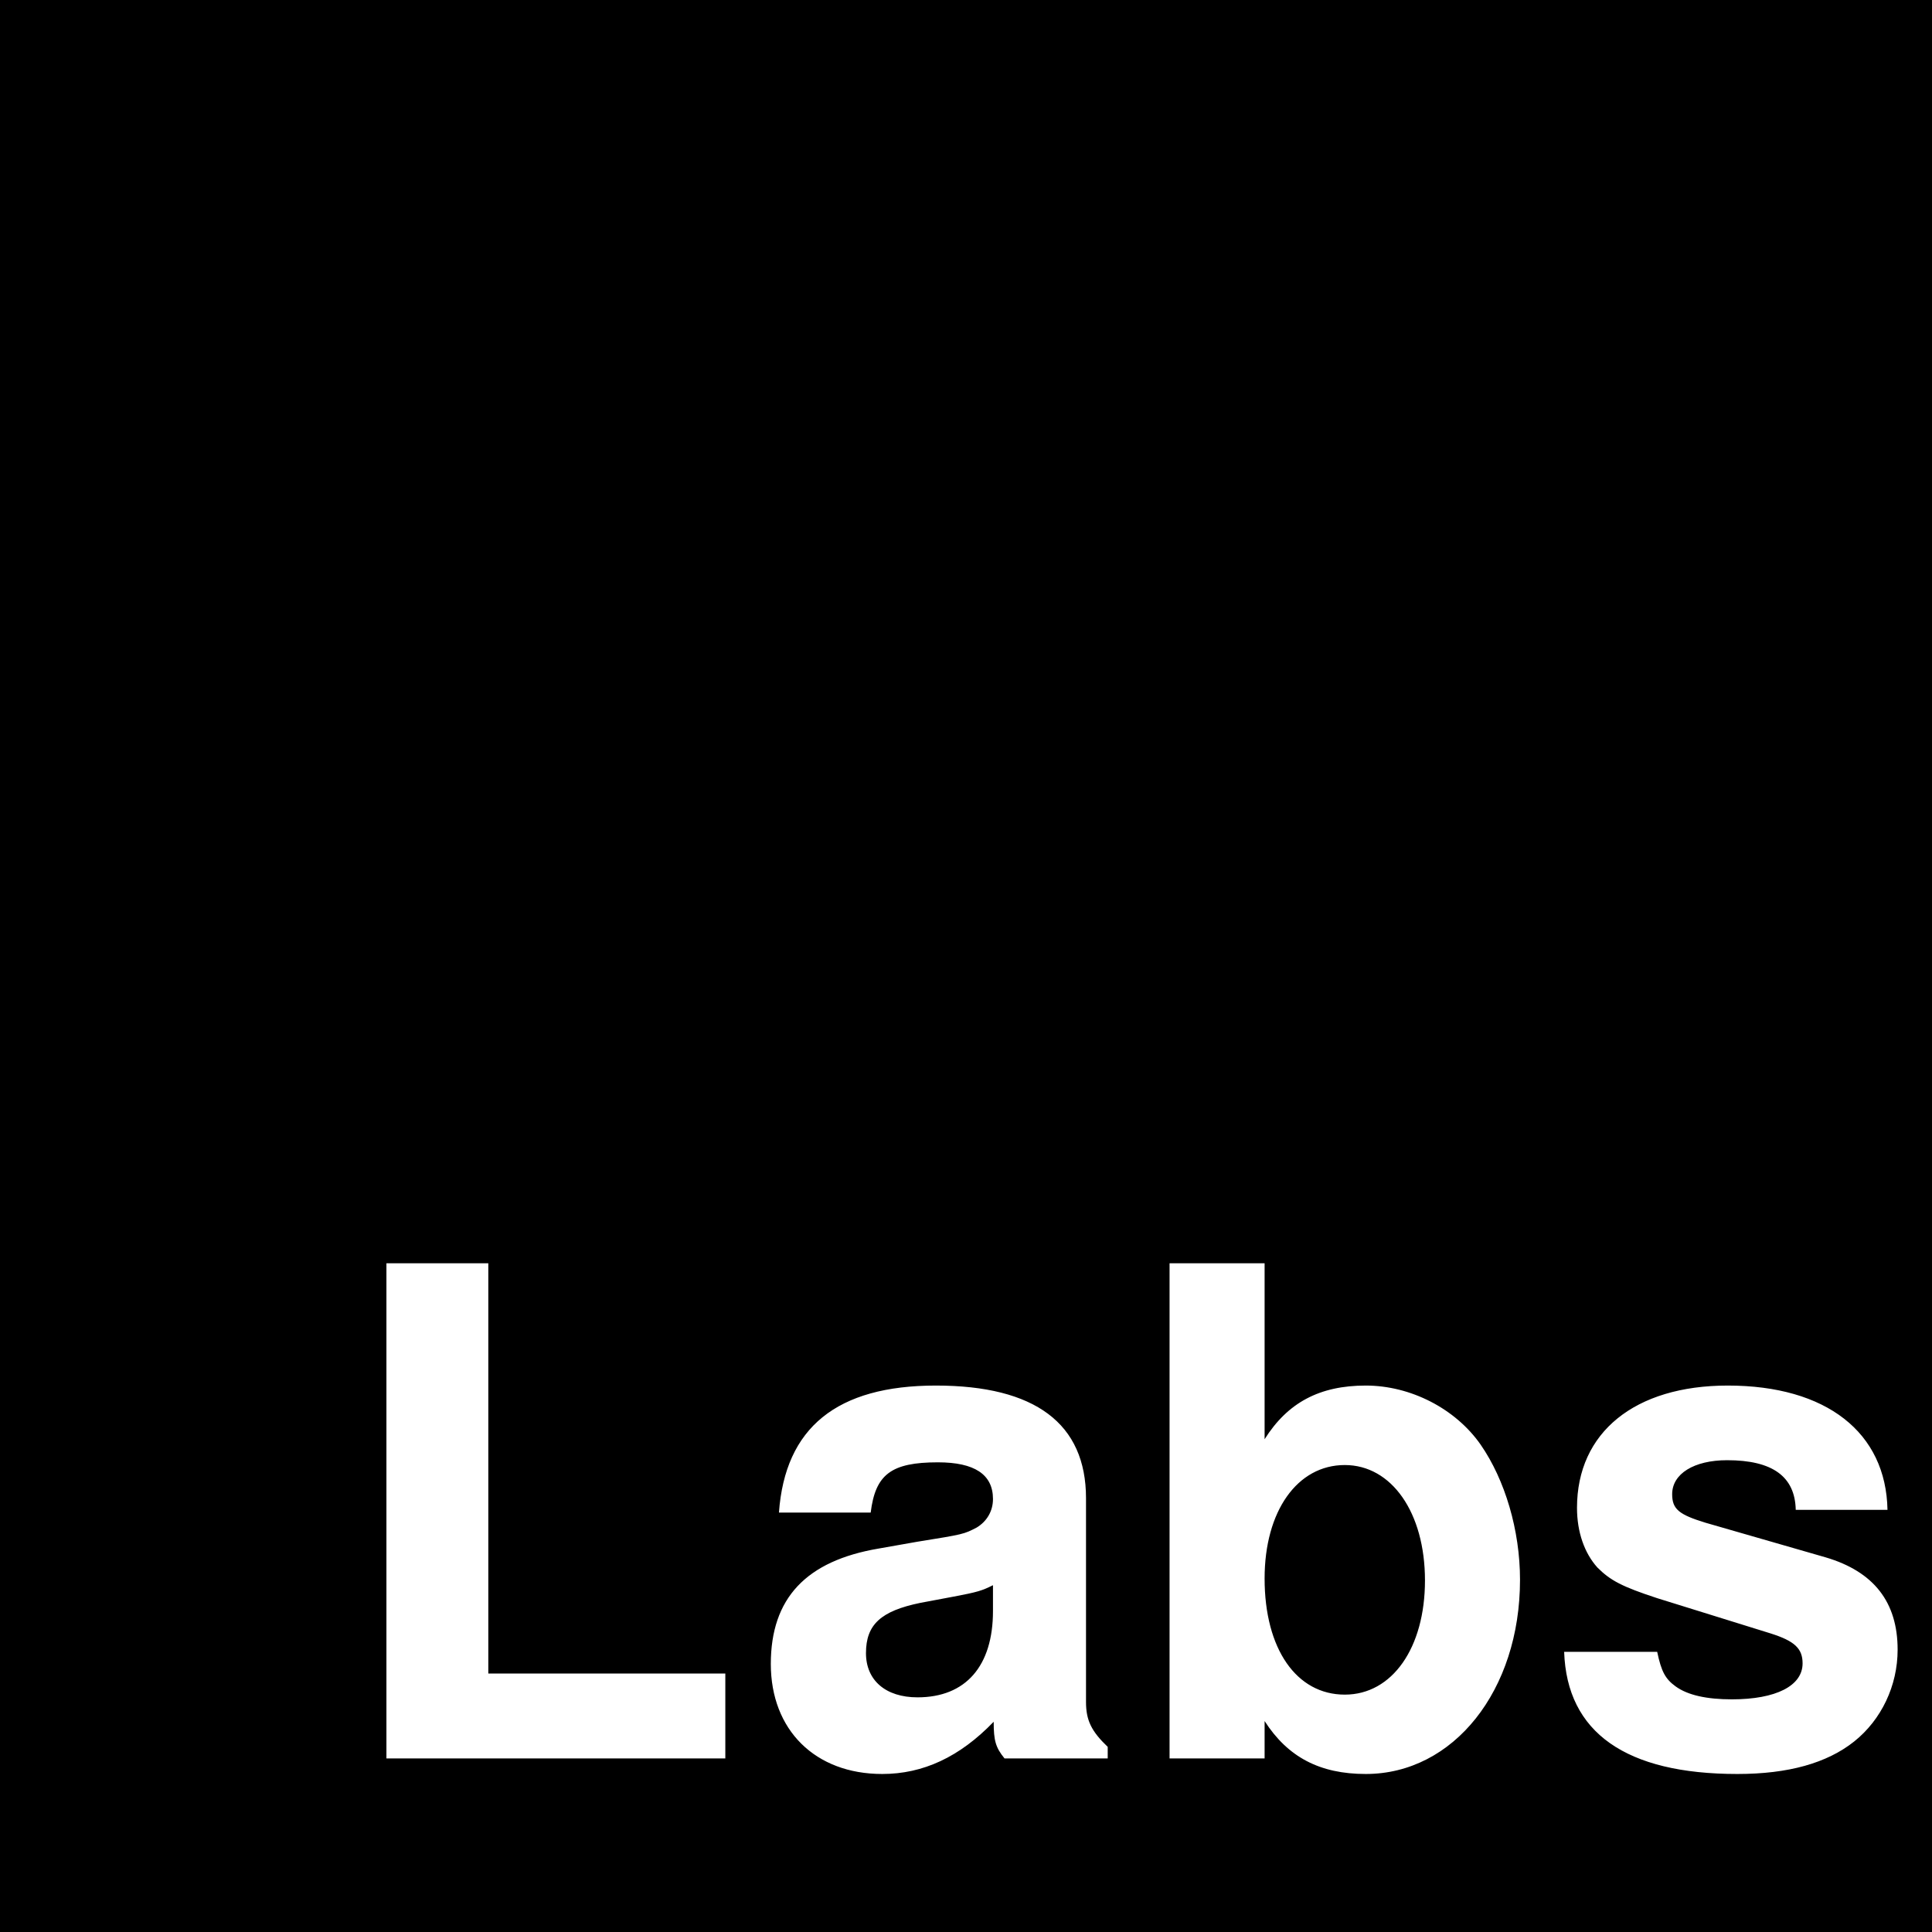
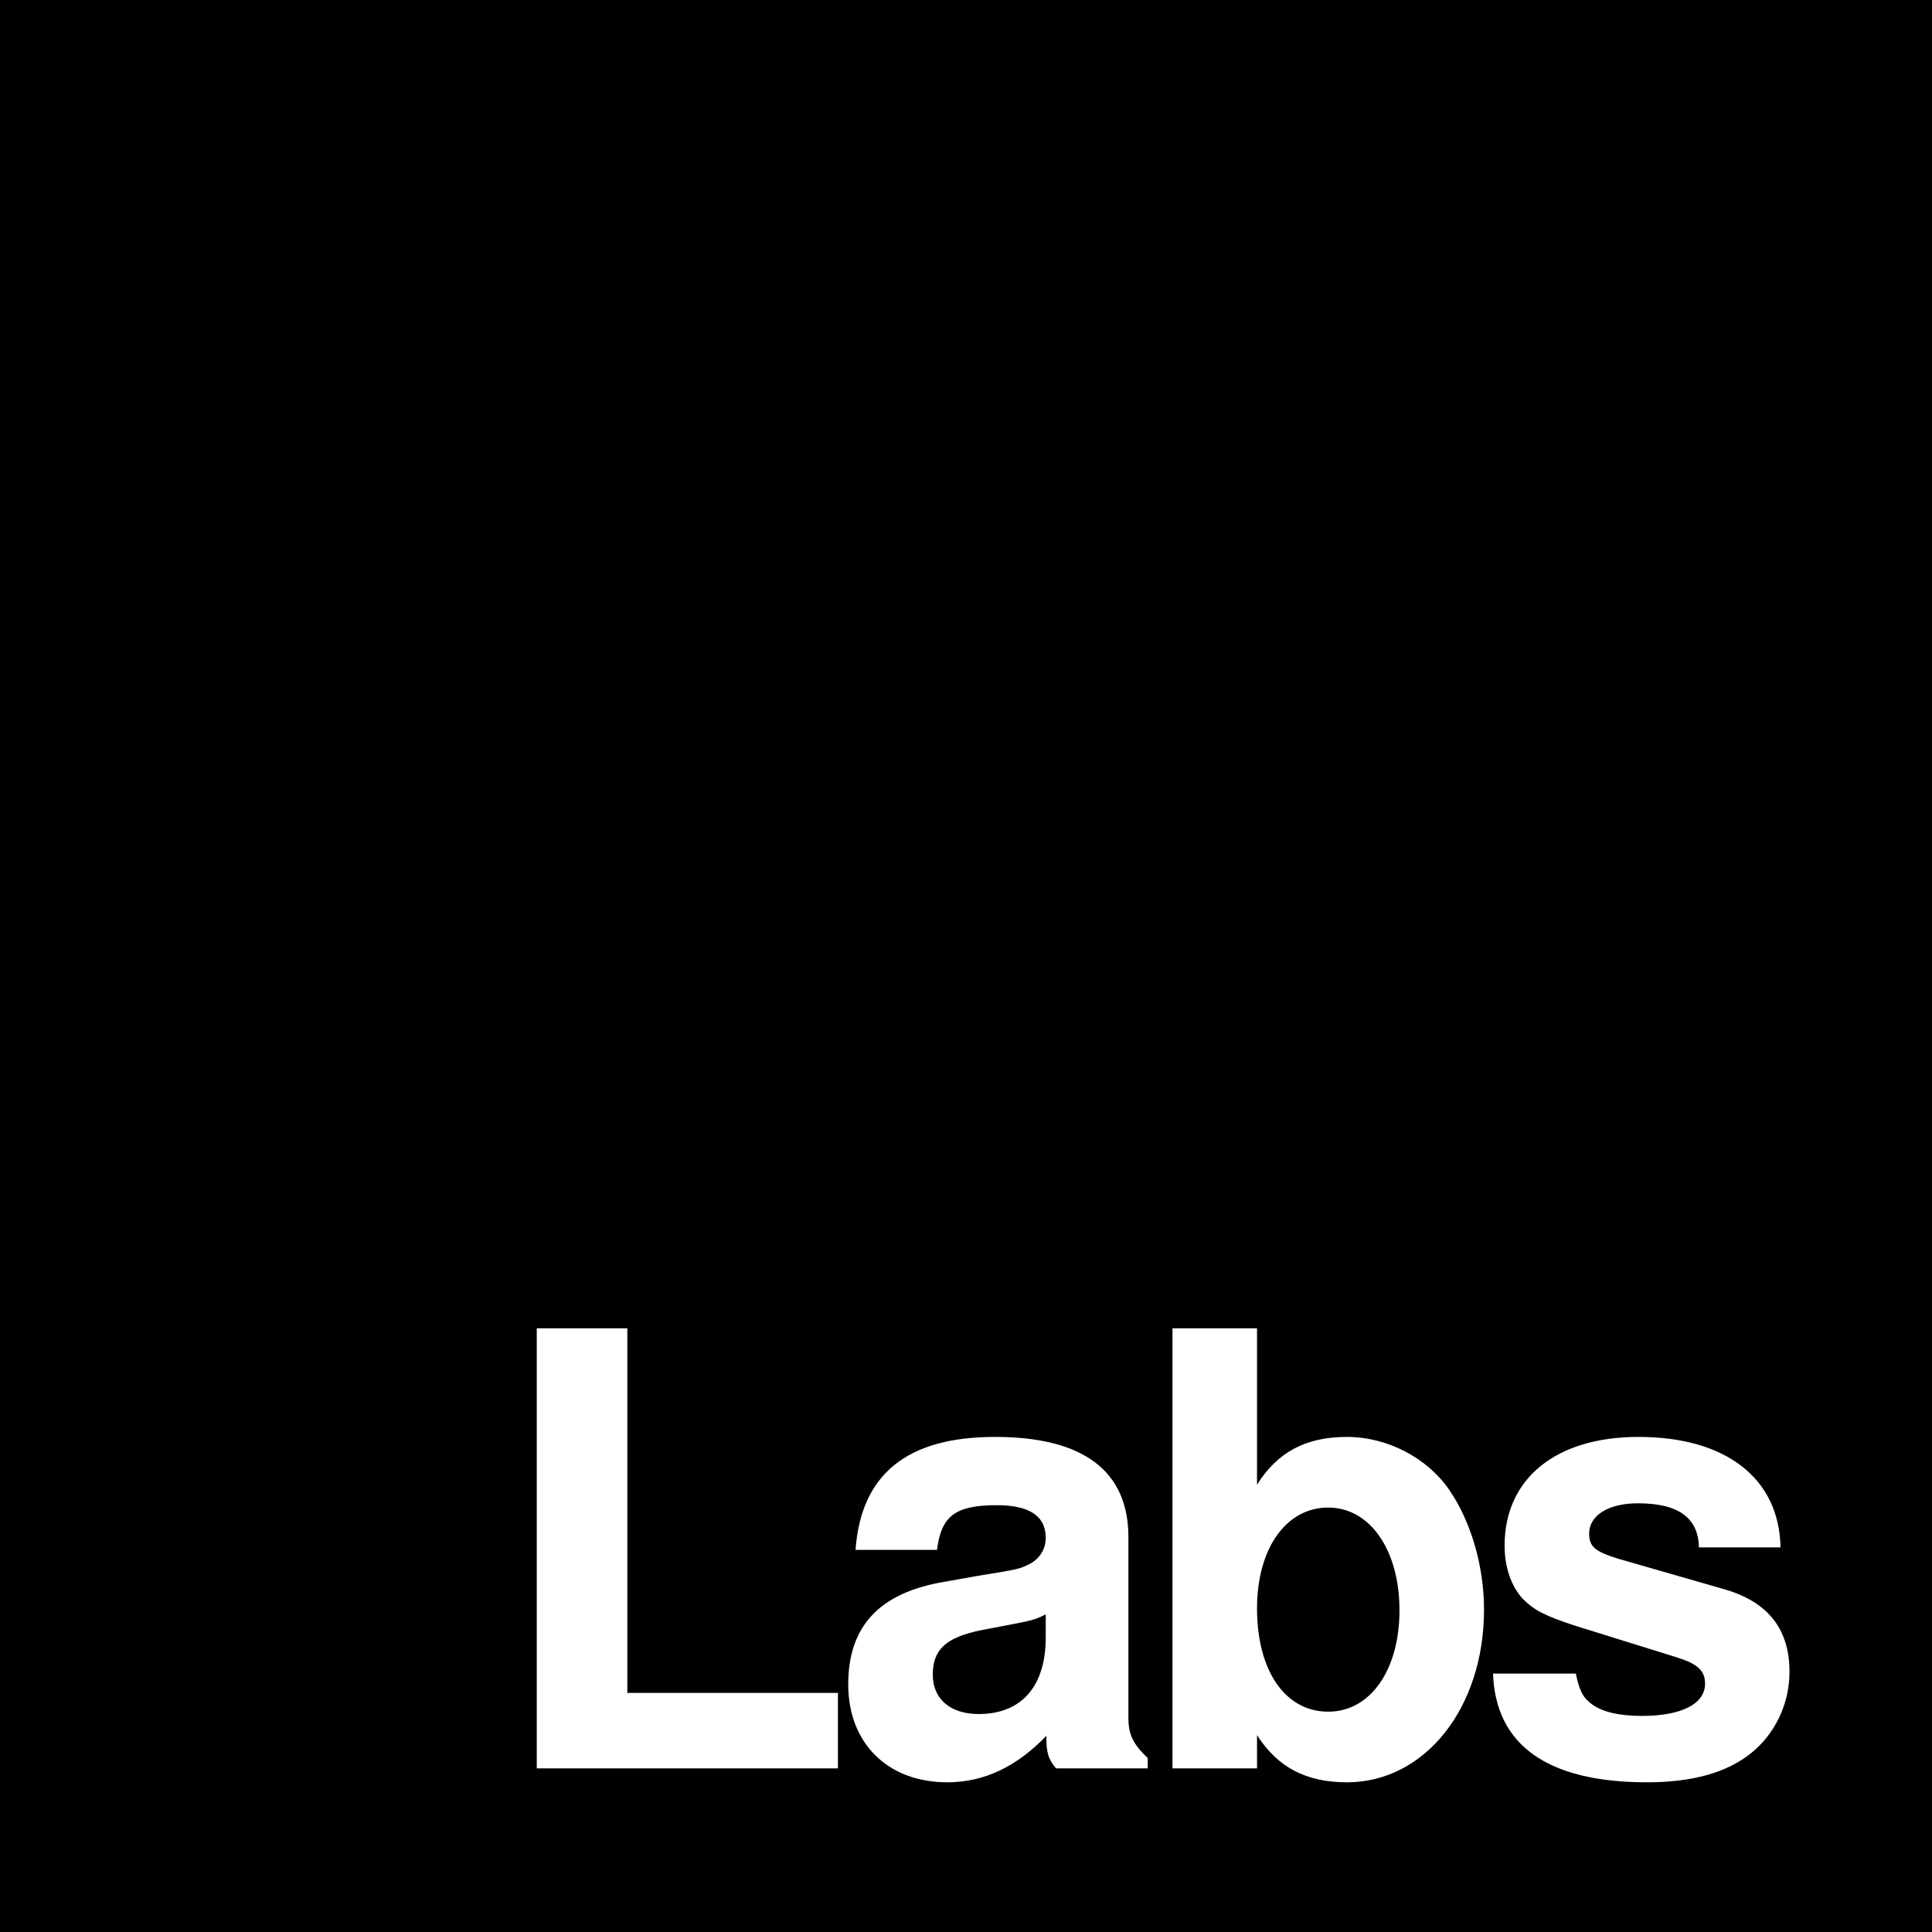
<svg xmlns="http://www.w3.org/2000/svg" viewBox="0 0 256 256">
  <rect width="256" height="256" fill="#000000" />
-   <text fill="#ffffff" font-size="90" font-weight="bold" font-family="Helvetica">
-     <tspan x="44" y="233">Labs</tspan>
-   </text>
+   <text x="240" y="256" fill="#ffffff" font-family="Helvetica" font-size="80" font-weight="bold" letter-spacing="-4" text-anchor="end" dominant-baseline="text-after-edge">Labs</text>
</svg>
